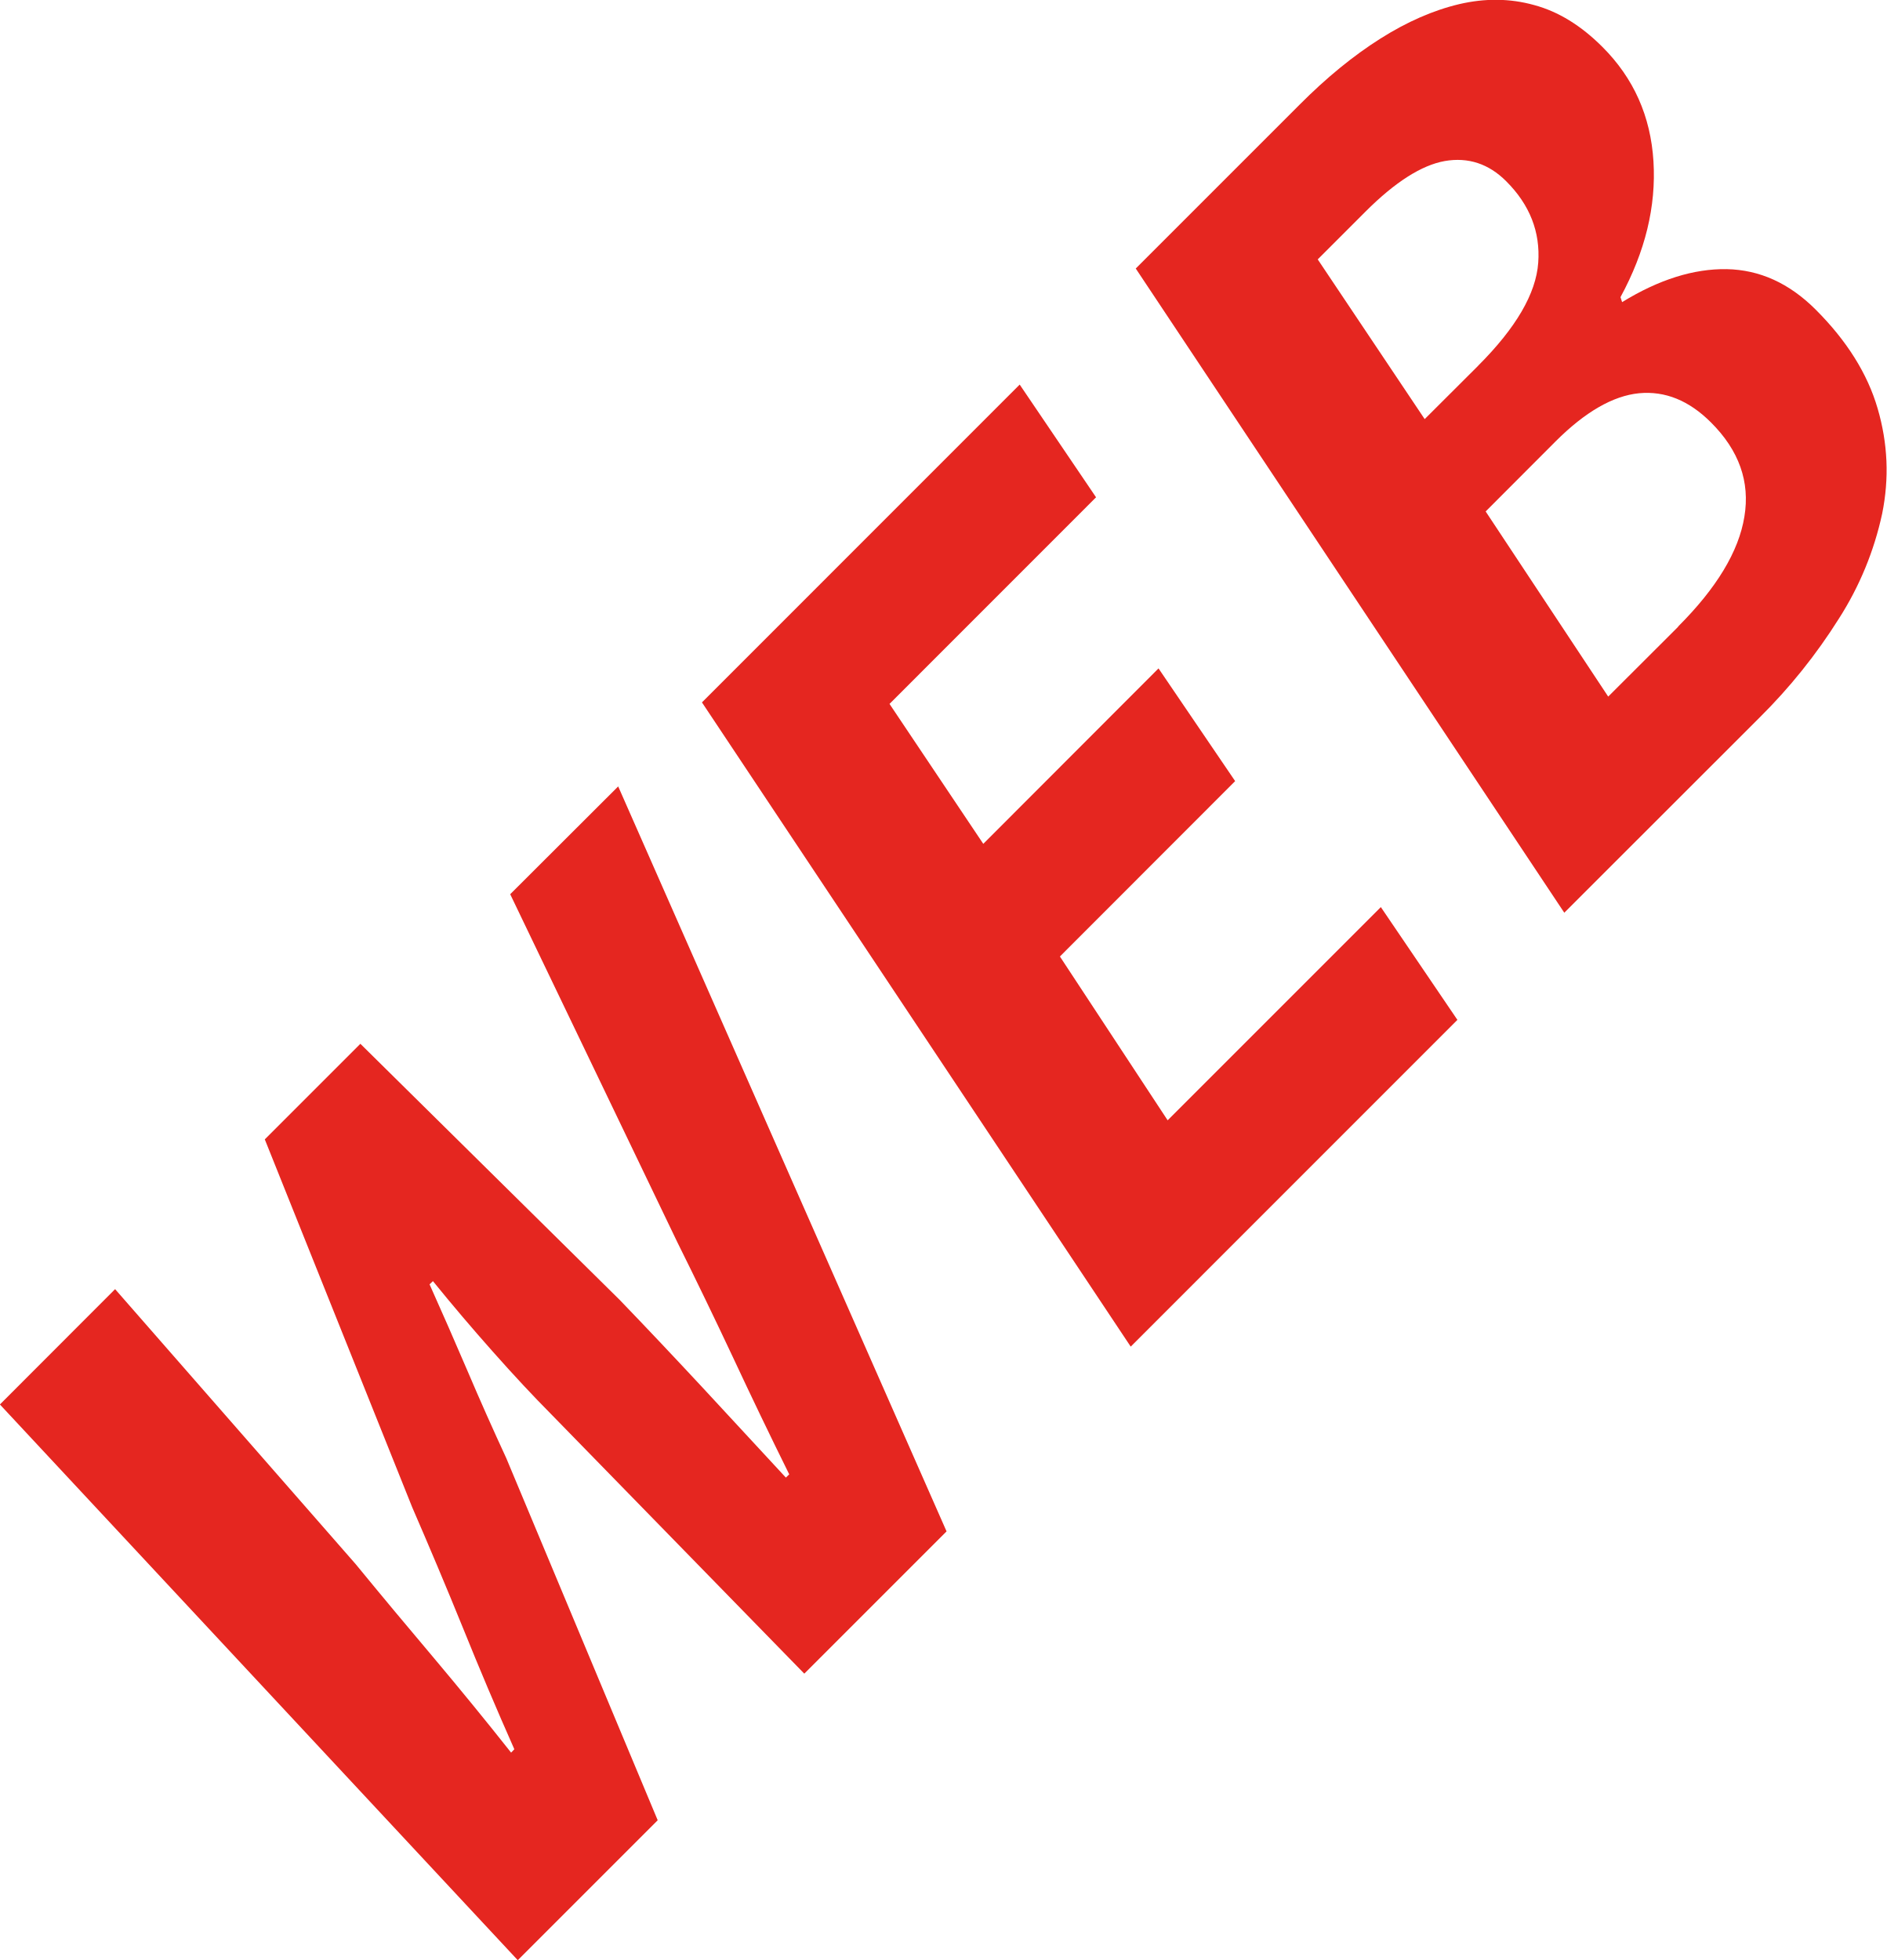
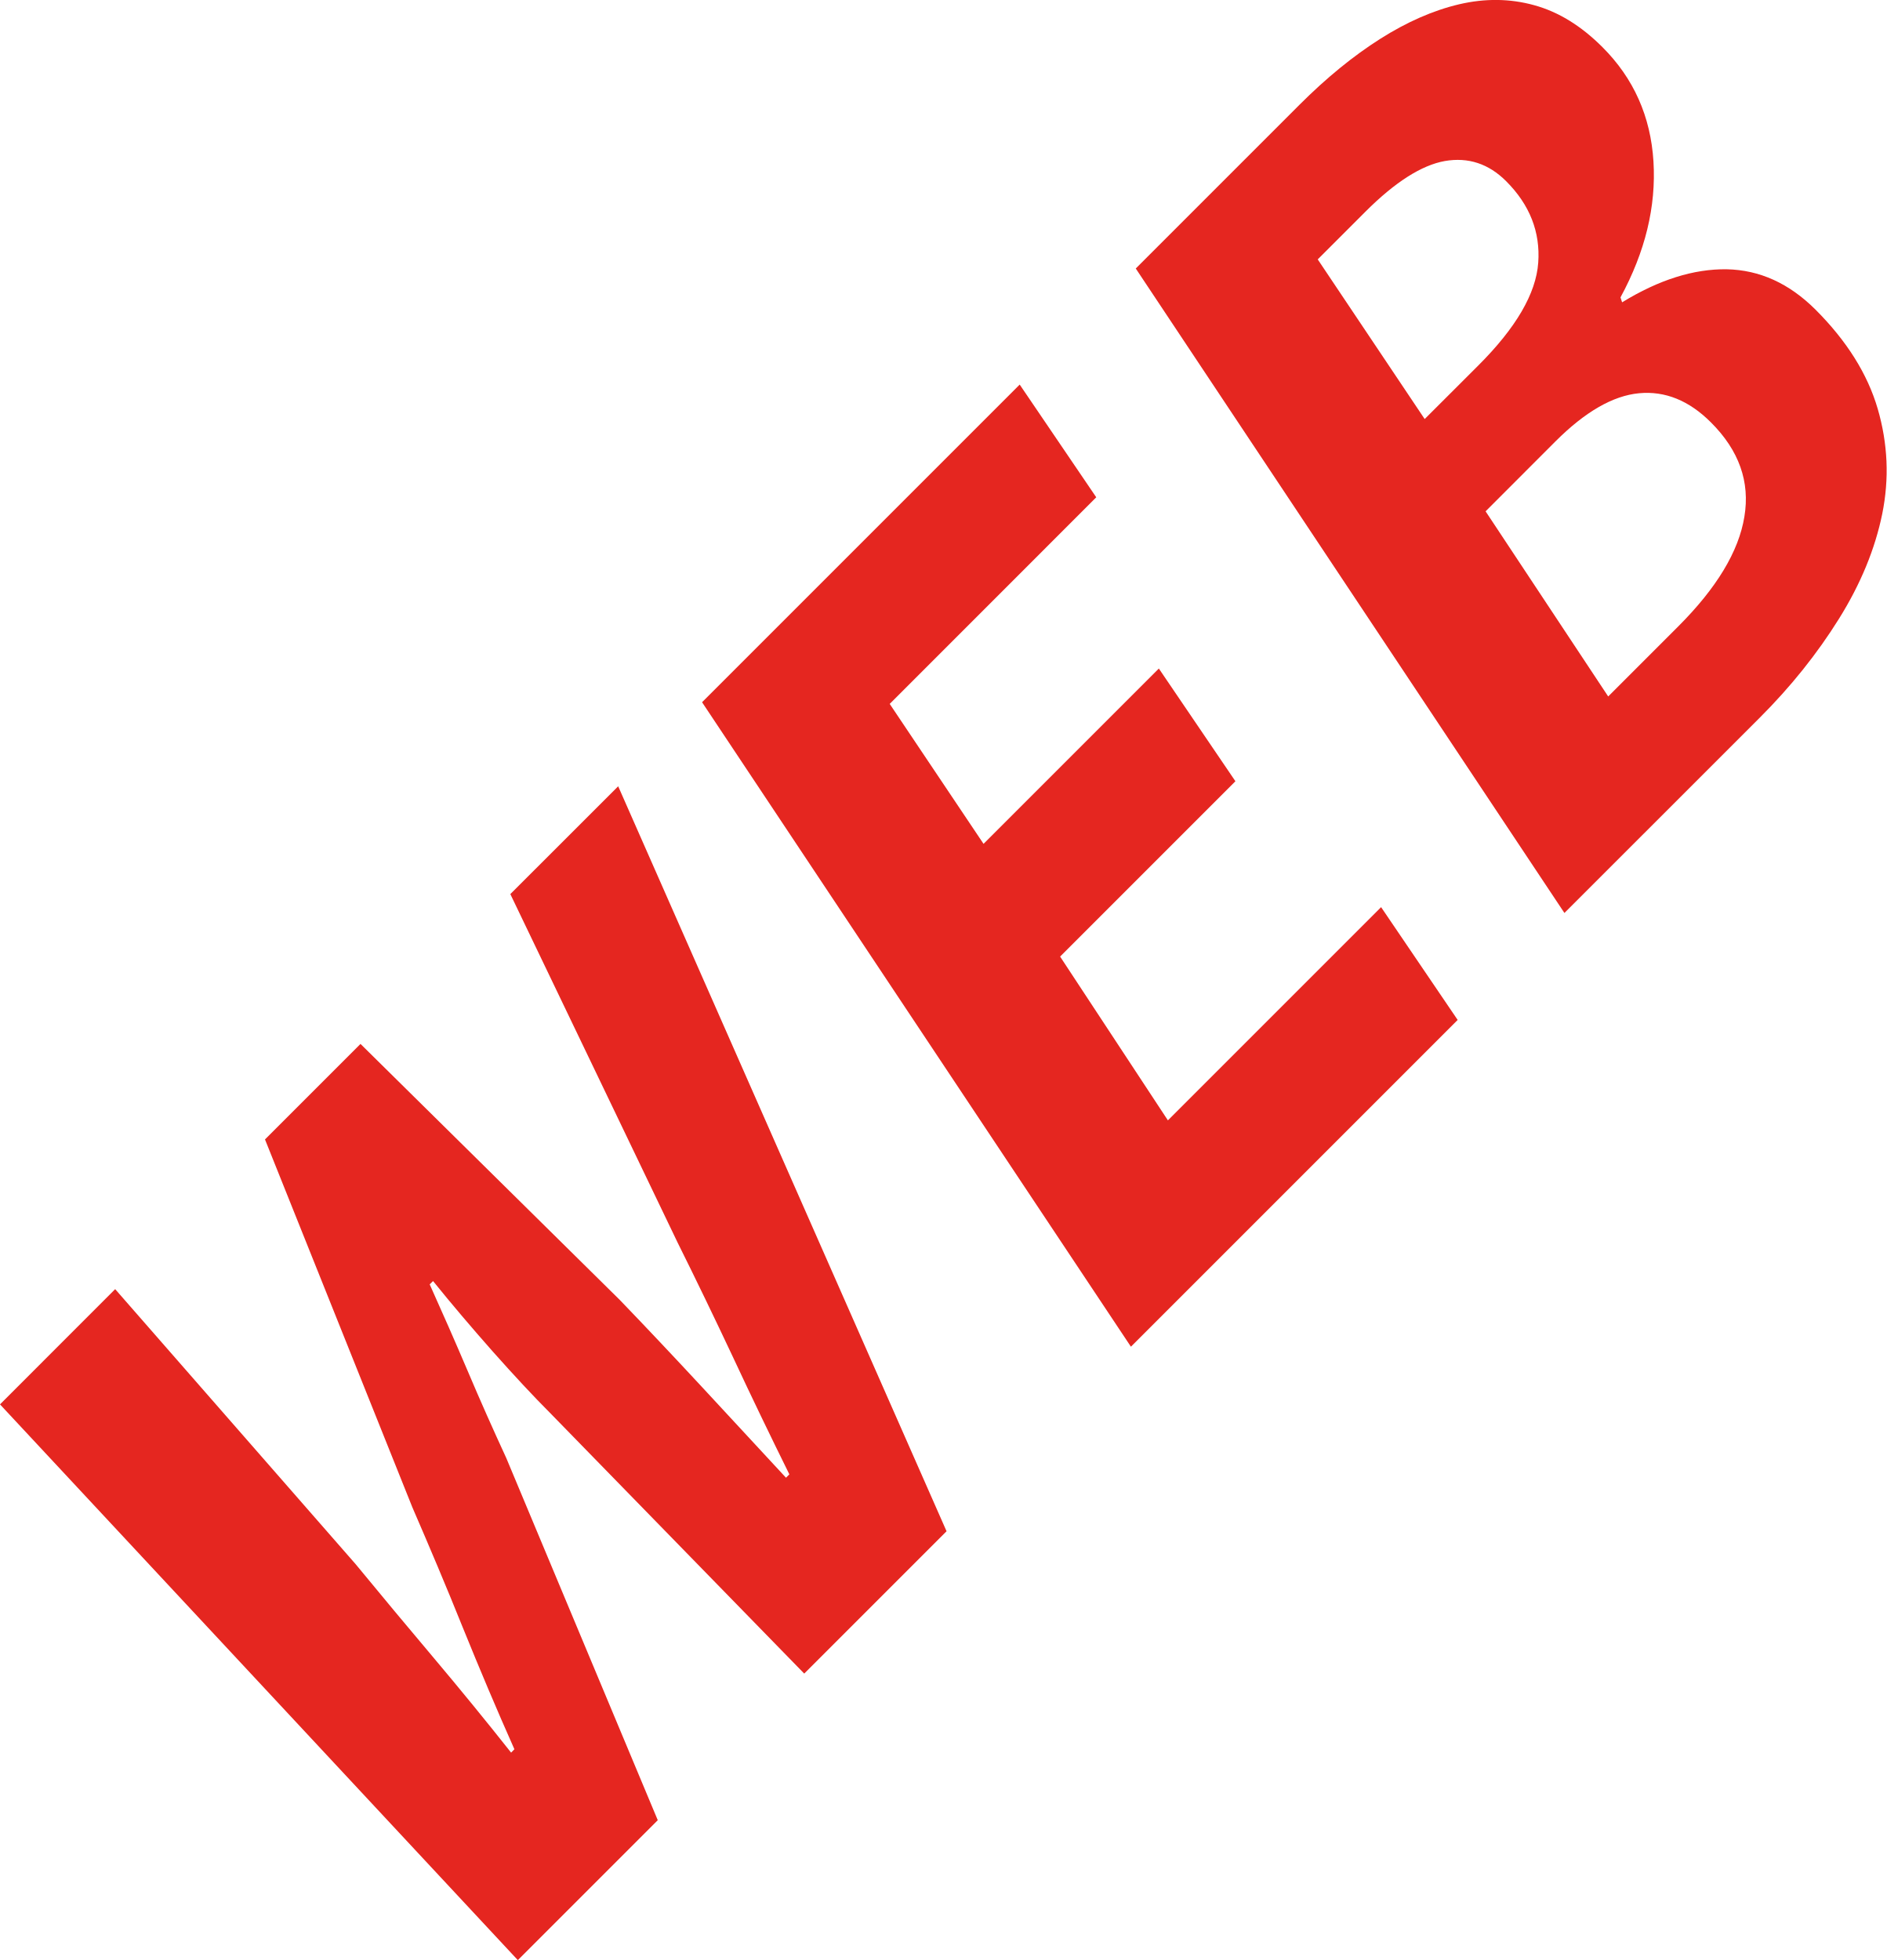
- <svg xmlns="http://www.w3.org/2000/svg" width="29.178" height="30.309" viewBox="0 0 29.178 30.309">
-   <path d="M0 21.717l1.78-1.782 3.72 4.252c.396.483.8.967 1.208 1.45.407.484.806.972 1.196 1.465l.05-.052a59.85 59.85 0 0 1-.795-1.877c-.26-.64-.523-1.262-.784-1.864l-2.28-5.69 1.478-1.478 4.01 3.96c.424.44.85.892 1.28 1.354l1.29 1.394.052-.05a88.46 88.46 0 0 1-.872-1.814 89.832 89.832 0 0 0-.858-1.775L7.89 13.828l1.67-1.667 5.078 11.52-2.2 2.2-3.922-4.02c-.27-.272-.57-.593-.897-.962a31.75 31.75 0 0 1-.924-1.088l-.052.05c.195.434.39.88.586 1.337.195.458.395.907.6 1.35l2.342 5.6-2.164 2.164L0 21.72zM10.857 10.86l4.912-4.913L16.95 7.69l-3.194 3.195 1.45 2.164 2.71-2.713 1.185 1.743-2.71 2.712 1.666 2.533 3.297-3.297 1.184 1.744-5.052 5.053-6.633-9.966zm6.707-6.708l2.533-2.533c.416-.418.83-.756 1.247-1.02.415-.263.822-.44 1.222-.535.398-.093.785-.09 1.158.014.374.1.726.317 1.056.647.484.483.747 1.073.79 1.77.043.696-.127 1.395-.51 2.1l.025.077c.57-.35 1.108-.518 1.617-.51.51.01.967.217 1.375.624.483.482.804.994.96 1.532.158.54.18 1.08.07 1.624a4.93 4.93 0 0 1-.668 1.622 8.573 8.573 0 0 1-1.23 1.534l-3.018 3.016-6.63-9.966zm8.388 5.536c.594-.594.937-1.16 1.024-1.698.09-.54-.083-1.025-.516-1.457-.34-.34-.71-.49-1.113-.452-.403.04-.834.288-1.292.746l-1.08 1.082 1.895 2.863 1.082-1.08zM22.86 5.654c.585-.585.894-1.115.928-1.592.034-.474-.13-.895-.496-1.26-.27-.27-.587-.374-.948-.312-.36.064-.77.325-1.228.783l-.738.738 1.654 2.47.827-.825z" fill="#E52620" />
+ <svg xmlns="http://www.w3.org/2000/svg" version="1.1" id="Capa_1" x="0px" y="0px" width="29.178px" height="30.309px" viewBox="0 0 29.178 30.309" enable-background="new 0 0 29.178 30.309" xml:space="preserve">
+   <g>
+     <path fill="#E52620" d="M0,21.717l1.781-1.782l3.718,4.252c0.397,0.483,0.801,0.967,1.209,1.451   c0.407,0.483,0.806,0.971,1.196,1.464l0.051-0.052c-0.272-0.61-0.536-1.236-0.796-1.877c-0.258-0.641-0.521-1.262-0.782-1.864   l-2.279-5.689l1.477-1.477l4.01,3.959c0.424,0.44,0.85,0.893,1.279,1.355c0.428,0.462,0.859,0.926,1.291,1.394l0.052-0.052   c-0.298-0.603-0.589-1.206-0.872-1.813c-0.285-0.606-0.571-1.198-0.858-1.775l-2.585-5.385l1.668-1.667l5.078,11.52l-2.201,2.201   l-3.921-4.021c-0.271-0.271-0.569-0.592-0.897-0.961c-0.326-0.369-0.635-0.732-0.922-1.088l-0.052,0.051   c0.195,0.433,0.391,0.878,0.586,1.336c0.194,0.458,0.394,0.907,0.598,1.349l2.343,5.601l-2.164,2.164L0,21.717z" />
+     <path fill="#E52620" d="M10.857,10.859l4.912-4.912l1.184,1.743l-3.194,3.195l1.451,2.164l2.711-2.711l1.184,1.743l-2.711,2.711   l1.667,2.533l3.297-3.297l1.184,1.744l-5.053,5.053L10.857,10.859z" />
+     <path fill="#E52620" d="M17.564,4.152l2.533-2.533c0.416-0.416,0.831-0.754,1.247-1.018c0.415-0.263,0.822-0.441,1.222-0.535   c0.398-0.093,0.785-0.089,1.158,0.014c0.374,0.102,0.726,0.318,1.056,0.648c0.484,0.483,0.747,1.073,0.79,1.769   c0.043,0.697-0.127,1.396-0.51,2.102l0.025,0.076c0.569-0.349,1.108-0.518,1.617-0.511c0.51,0.01,0.967,0.218,1.375,0.625   c0.483,0.483,0.804,0.995,0.961,1.533c0.157,0.539,0.18,1.08,0.07,1.624c-0.111,0.542-0.333,1.084-0.669,1.622   c-0.336,0.539-0.744,1.05-1.229,1.534l-3.017,3.016L17.564,4.152z M25.952,9.688c0.594-0.594,0.937-1.16,1.024-1.698   c0.09-0.539-0.083-1.025-0.516-1.457c-0.339-0.34-0.711-0.49-1.113-0.452c-0.403,0.038-0.834,0.286-1.292,0.744l-1.081,1.082   l1.896,2.863L25.952,9.688z M22.859,5.654c0.586-0.585,0.895-1.115,0.929-1.592c0.034-0.474-0.131-0.895-0.496-1.26   c-0.271-0.271-0.587-0.374-0.948-0.312c-0.359,0.064-0.77,0.325-1.228,0.783l-0.738,0.738l1.654,2.469L22.859,5.654z" />
+   </g>
</svg>
